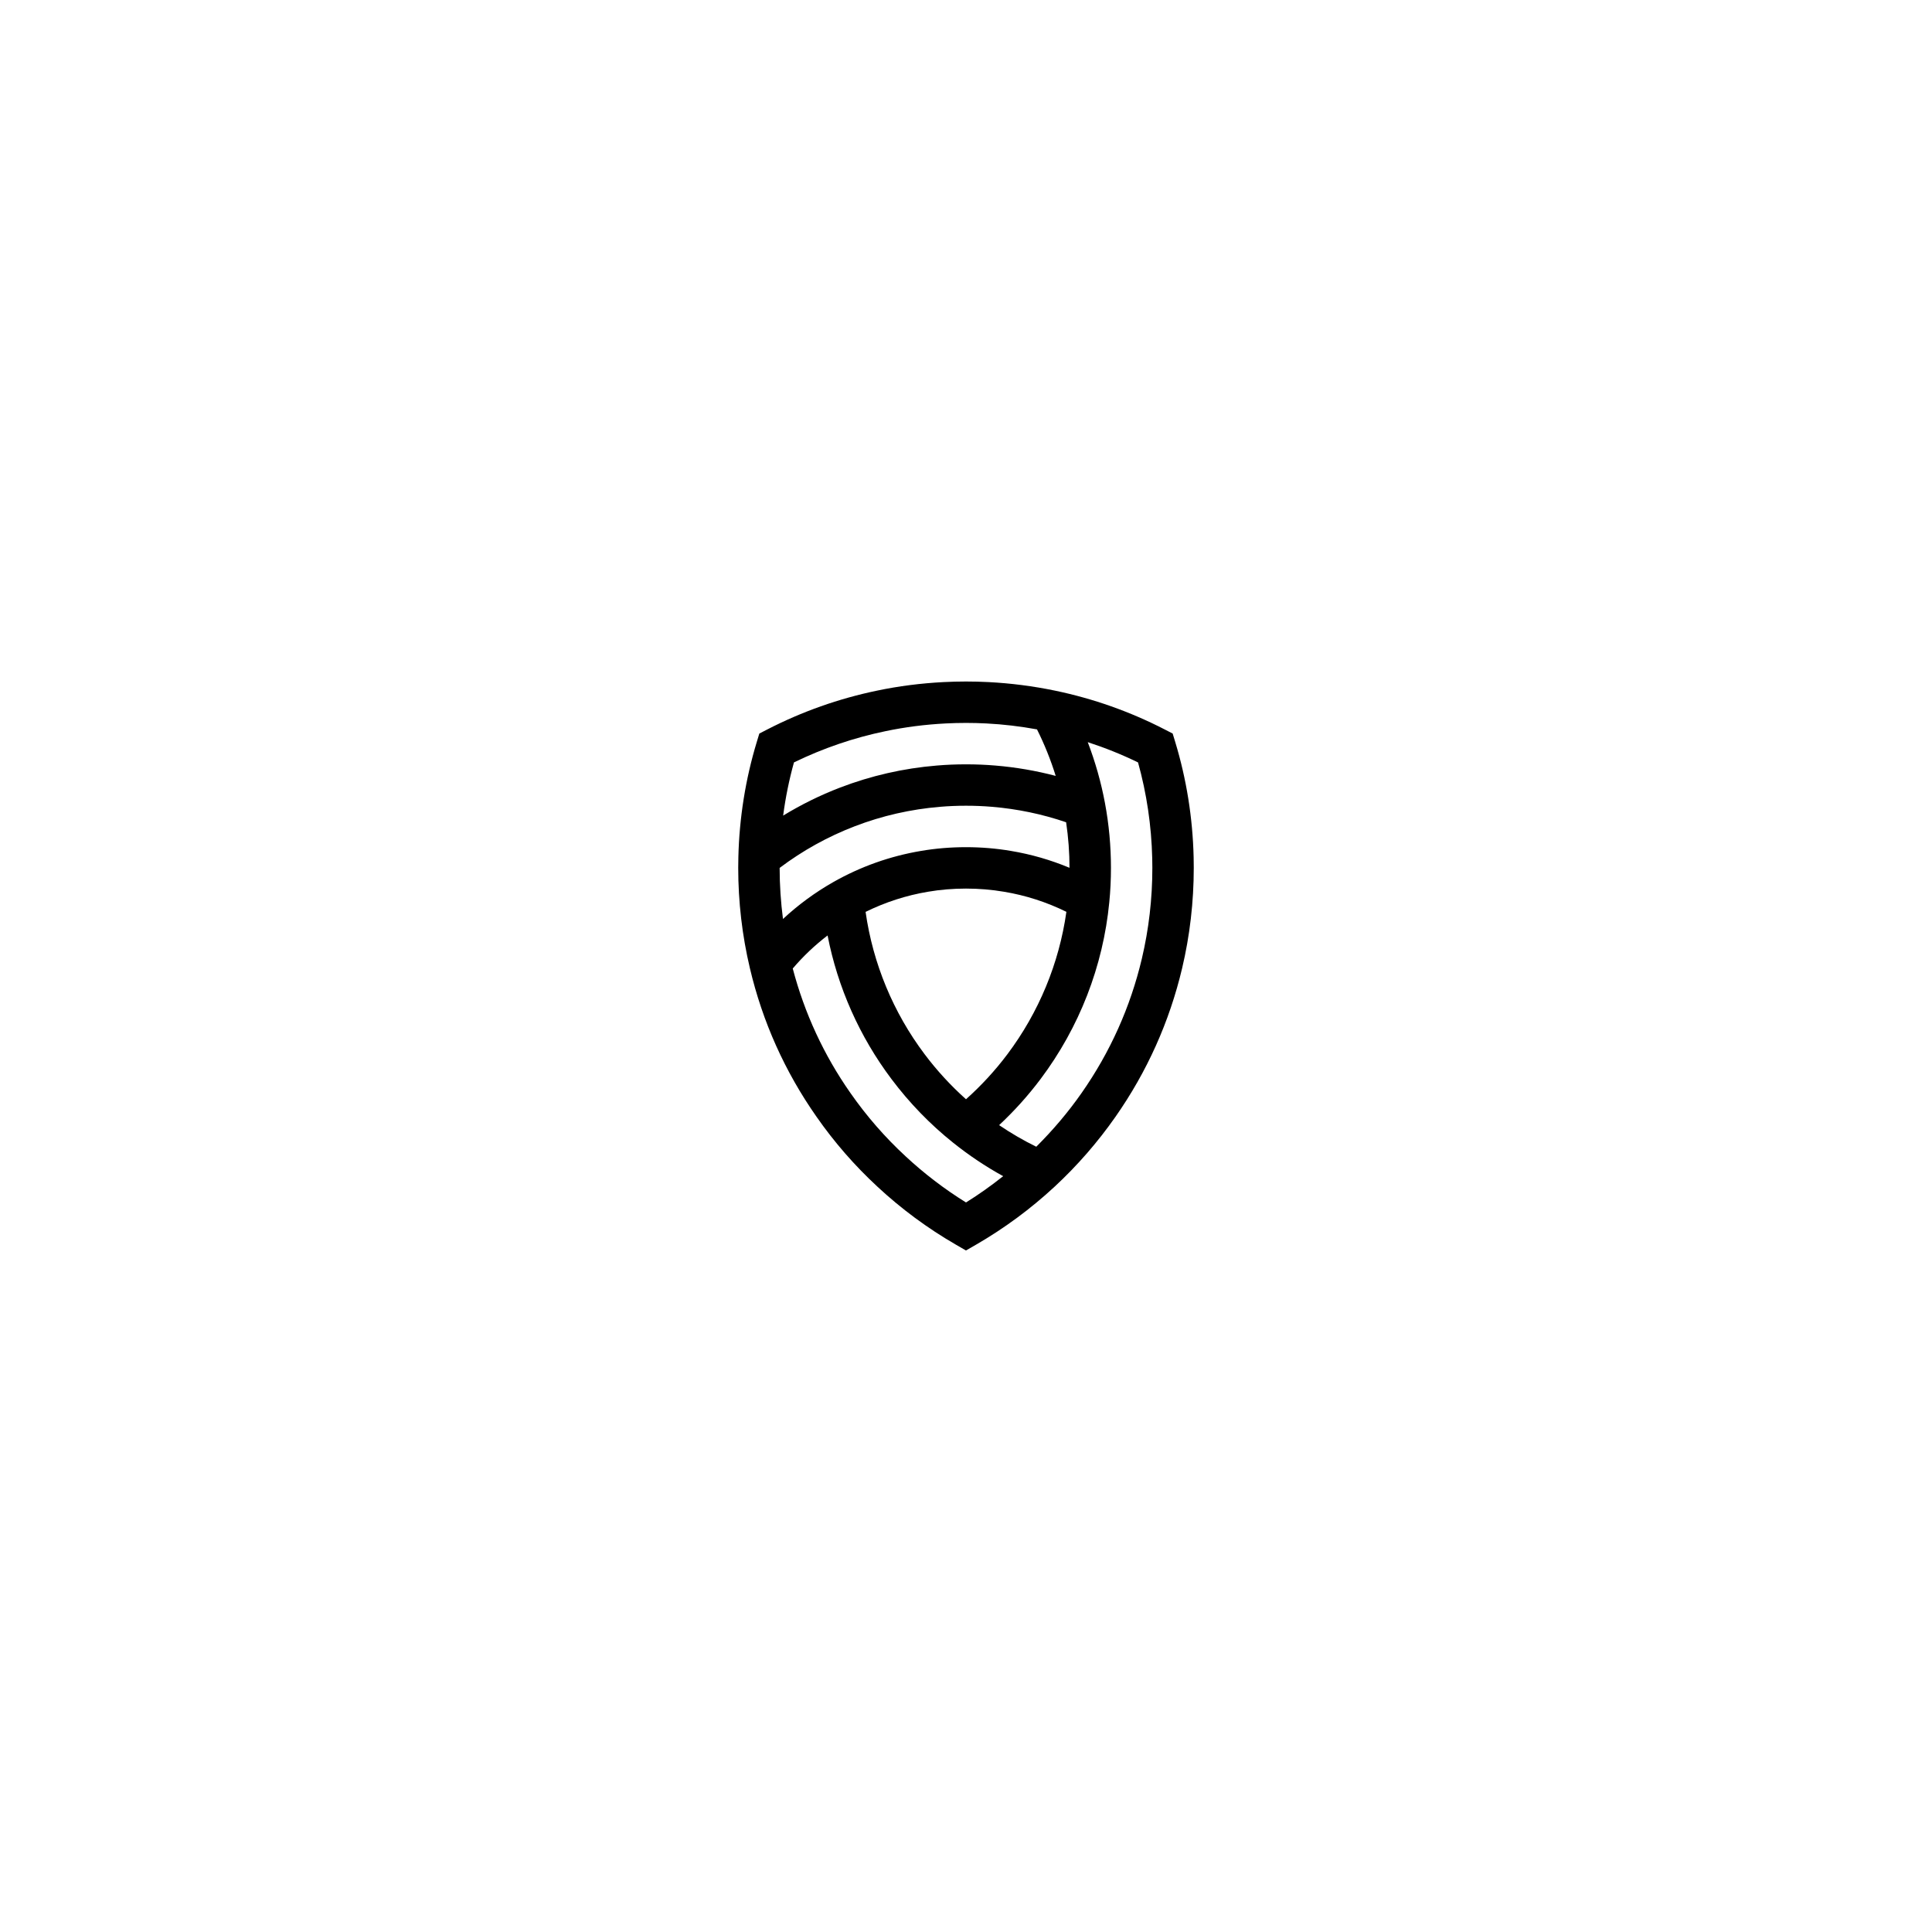
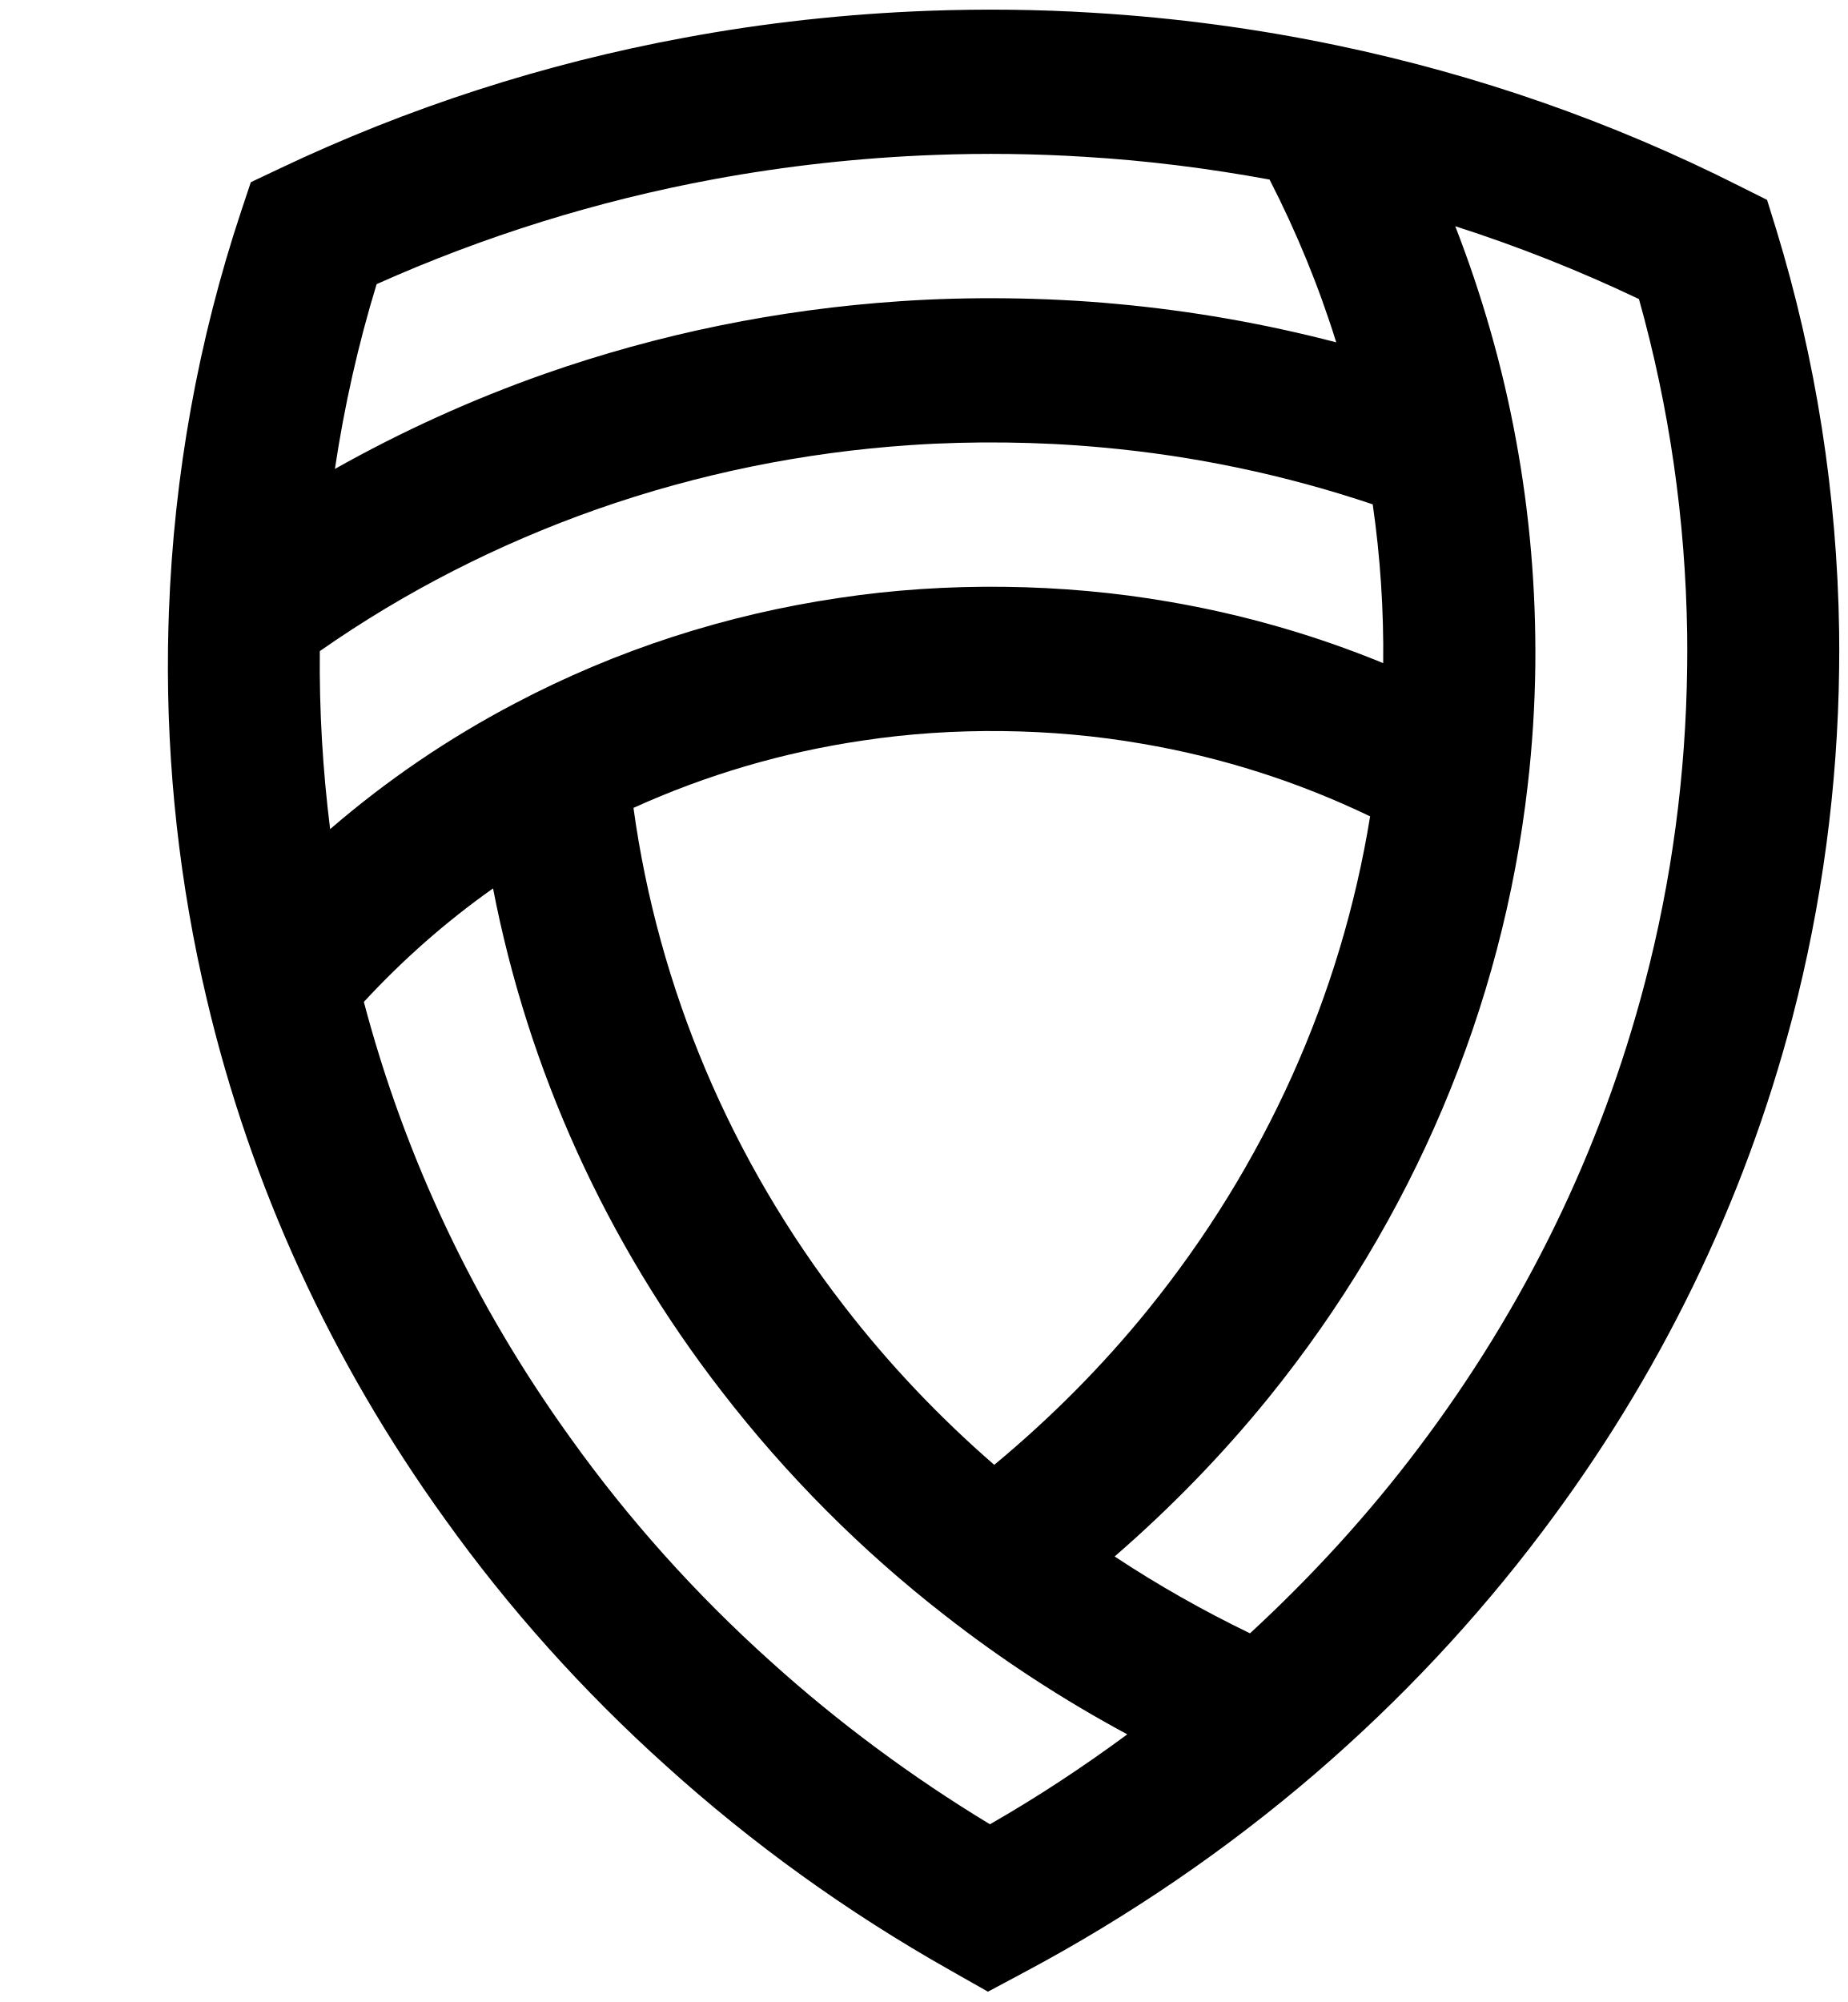
- <svg xmlns="http://www.w3.org/2000/svg" version="1.1" id="Warstwa_1" x="0" y="0" viewBox="0 0 1080 1080" xml:space="preserve">
-   <style />
-   <path d="M667.25 479.15c-.53-22-4-43.67-10.3-64.41l-1.42-4.68-4.35-2.24a240.465 240.465 0 00-61.44-21.75c-12.19-2.53-24.7-4.14-37.18-4.78-8.27-.43-16.81-.43-25.09 0-12.65.65-25.18 2.25-37.2 4.78a240.622 240.622 0 00-61.45 21.75l-4.35 2.24-1.42 4.68c-6.3 20.74-9.77 42.41-10.3 64.38-.05 2-.08 4.01-.08 6.01 0 18.95 2.2 37.84 6.53 56.13 7.04 29.89 19.58 57.83 37.24 83.01a240.434 240.434 0 0034.04 39.08 242.149 242.149 0 0043.71 32.33l5.79 3.35 5.8-3.35c15.64-9.04 30.35-19.9 43.73-32.3a244.283 244.283 0 0034.05-39.09c17.65-25.21 30.18-53.14 37.25-83.02 4.32-18.24 6.51-37.13 6.51-56.15.01-1.99-.02-3.99-.07-5.97zm-223.42-52.96A217.378 217.378 0 01495 408.73c10.88-2.28 22.21-3.74 33.67-4.32 7.51-.39 15.21-.39 22.71 0 9.49.48 18.98 1.62 28.31 3.32 4.18 8.37 7.68 17.06 10.45 26-11.02-2.9-22.29-4.84-33.68-5.78-10.6-.91-22.34-.91-32.86 0a195.326 195.326 0 00-54.04 12.33c-11.08 4.25-21.69 9.5-31.77 15.64a213.93 213.93 0 016.04-29.73zm-8.01 58.98a172.05 172.05 0 0142.01-23.29c15.26-5.86 31.29-9.52 47.69-10.87 9.29-.8 19.61-.8 28.98 0 14.17 1.17 28.09 4.07 41.47 8.64 1.24 8.4 1.89 16.92 1.89 25.45a148.036 148.036 0 00-32.8-9.44c-16.24-2.78-33.96-2.77-50.11-.01-17.38 2.91-33.95 8.8-49.26 17.51a150.319 150.319 0 00-28 20.56c-1.22-9.45-1.86-18.99-1.87-28.55zm160.3 24.55c-4.08 28.79-15.39 56.17-32.97 79.59-6.87 9.16-14.65 17.58-23.15 25.18-8.47-7.58-16.24-16-23.14-25.19a172.795 172.795 0 01-32.99-79.55c11.03-5.43 22.73-9.23 34.95-11.27 13.66-2.34 28.61-2.35 42.4.01 12.17 2.01 23.87 5.8 34.9 11.23zM540 672.18a219.888 219.888 0 01-33.77-25.8 217.075 217.075 0 01-30.81-35.36c-14.9-21.25-25.7-44.65-32.27-69.62 5.85-6.86 12.36-13.03 19.47-18.47a195.856 195.856 0 0035.73 80.28c9.98 13.3 21.56 25.26 34.4 35.52a196.72 196.72 0 0028.02 18.76c-6.66 5.29-13.58 10.23-20.77 14.69zm98.29-136.23c-6.39 27.02-17.73 52.27-33.7 75.08-7.48 10.71-16.01 20.74-25.31 30-7.18-3.53-14.12-7.56-20.77-12.07a197.27 197.27 0 0023.16-25.75c21.69-28.89 34.98-63.09 38.43-98.87.62-6.22.93-12.68.93-19.2 0-12.15-1.12-24.32-3.34-36.17-2.17-11.69-5.42-23.08-9.63-34.1 9.6 3.12 19 6.89 28.11 11.33 4.82 17.3 7.49 35.28 7.93 53.55.05 1.8.07 3.6.07 5.4.01 17.21-1.98 34.3-5.88 50.8z" />
+ <svg xmlns="http://www.w3.org/2000/svg" width="12" height="13" viewBox="0 0 12 13" fill="none">
+   <g id="Group">
+     <path id="Vector" d="M11.944 4.1C11.931 3.209 11.793 2.331 11.535 1.488L11.476 1.298L11.292 1.206C10.468 0.79 9.59 0.484 8.684 0.295C8.165 0.186 7.633 0.115 7.101 0.083C6.749 0.061 6.385 0.057 6.032 0.07C5.493 0.09 4.958 0.149 4.444 0.245C3.533 0.413 2.648 0.699 1.815 1.095L1.629 1.183L1.566 1.372C1.288 2.208 1.13 3.083 1.097 3.971C1.094 4.052 1.092 4.134 1.091 4.215C1.082 4.981 1.167 5.747 1.343 6.489C1.629 7.702 2.15 8.838 2.891 9.866C3.305 10.445 3.788 10.983 4.323 11.464C4.883 11.971 5.504 12.418 6.171 12.794L6.416 12.933L6.665 12.8C7.335 12.442 7.968 12.01 8.544 11.515C9.091 11.044 9.585 10.518 10.013 9.95C10.777 8.939 11.324 7.815 11.64 6.61C11.832 5.874 11.935 5.111 11.944 4.341C11.945 4.261 11.945 4.18 11.944 4.1ZM2.446 1.845C3.144 1.533 3.878 1.304 4.635 1.164C5.1 1.078 5.584 1.024 6.072 1.006C6.393 0.994 6.721 0.998 7.04 1.018C7.445 1.042 7.848 1.093 8.245 1.166C8.42 1.507 8.565 1.86 8.678 2.223C8.21 2.101 7.731 2.017 7.246 1.973C6.794 1.931 6.294 1.925 5.845 1.956C5.054 2.009 4.277 2.168 3.536 2.428C3.062 2.595 2.607 2.802 2.175 3.045C2.236 2.638 2.326 2.237 2.446 1.845ZM2.077 4.228C2.629 3.842 3.234 3.533 3.879 3.306C4.532 3.077 5.217 2.937 5.916 2.89C6.313 2.863 6.752 2.868 7.151 2.905C7.755 2.959 8.347 3.084 8.915 3.275C8.964 3.616 8.987 3.961 8.983 4.306C8.537 4.123 8.07 3.989 7.59 3.907C6.899 3.787 6.144 3.778 5.454 3.882C4.712 3.991 4.003 4.221 3.347 4.566C2.91 4.795 2.509 5.069 2.144 5.384C2.096 5.001 2.073 4.615 2.077 4.228ZM8.898 5.301C8.71 6.464 8.215 7.566 7.455 8.505C7.158 8.872 6.822 9.209 6.457 9.512C6.099 9.201 5.772 8.857 5.482 8.481C4.744 7.528 4.275 6.415 4.114 5.246C4.586 5.032 5.087 4.884 5.608 4.808C6.192 4.72 6.829 4.727 7.415 4.829C7.933 4.917 8.43 5.076 8.898 5.301ZM6.429 11.846C5.919 11.537 5.44 11.182 5.002 10.786C4.517 10.35 4.081 9.864 3.706 9.339C3.081 8.472 2.631 7.52 2.363 6.506C2.616 6.232 2.896 5.985 3.202 5.769C3.43 6.947 3.935 8.064 4.687 9.035C5.106 9.578 5.594 10.068 6.136 10.489C6.508 10.78 6.905 11.038 7.321 11.262C7.035 11.473 6.738 11.669 6.429 11.846ZM10.682 6.383C10.397 7.473 9.902 8.489 9.211 9.404C8.887 9.834 8.519 10.236 8.118 10.606C7.814 10.459 7.52 10.293 7.239 10.107C7.602 9.792 7.937 9.448 8.238 9.077C9.176 7.918 9.758 6.541 9.922 5.095C9.951 4.844 9.968 4.583 9.971 4.319C9.976 3.827 9.934 3.334 9.845 2.854C9.758 2.38 9.625 1.917 9.451 1.469C9.859 1.6 10.258 1.758 10.644 1.942C10.841 2.644 10.946 3.373 10.957 4.112C10.958 4.185 10.958 4.258 10.957 4.331C10.949 5.027 10.857 5.718 10.682 6.383Z" fill="black" />
+   </g>
</svg>
